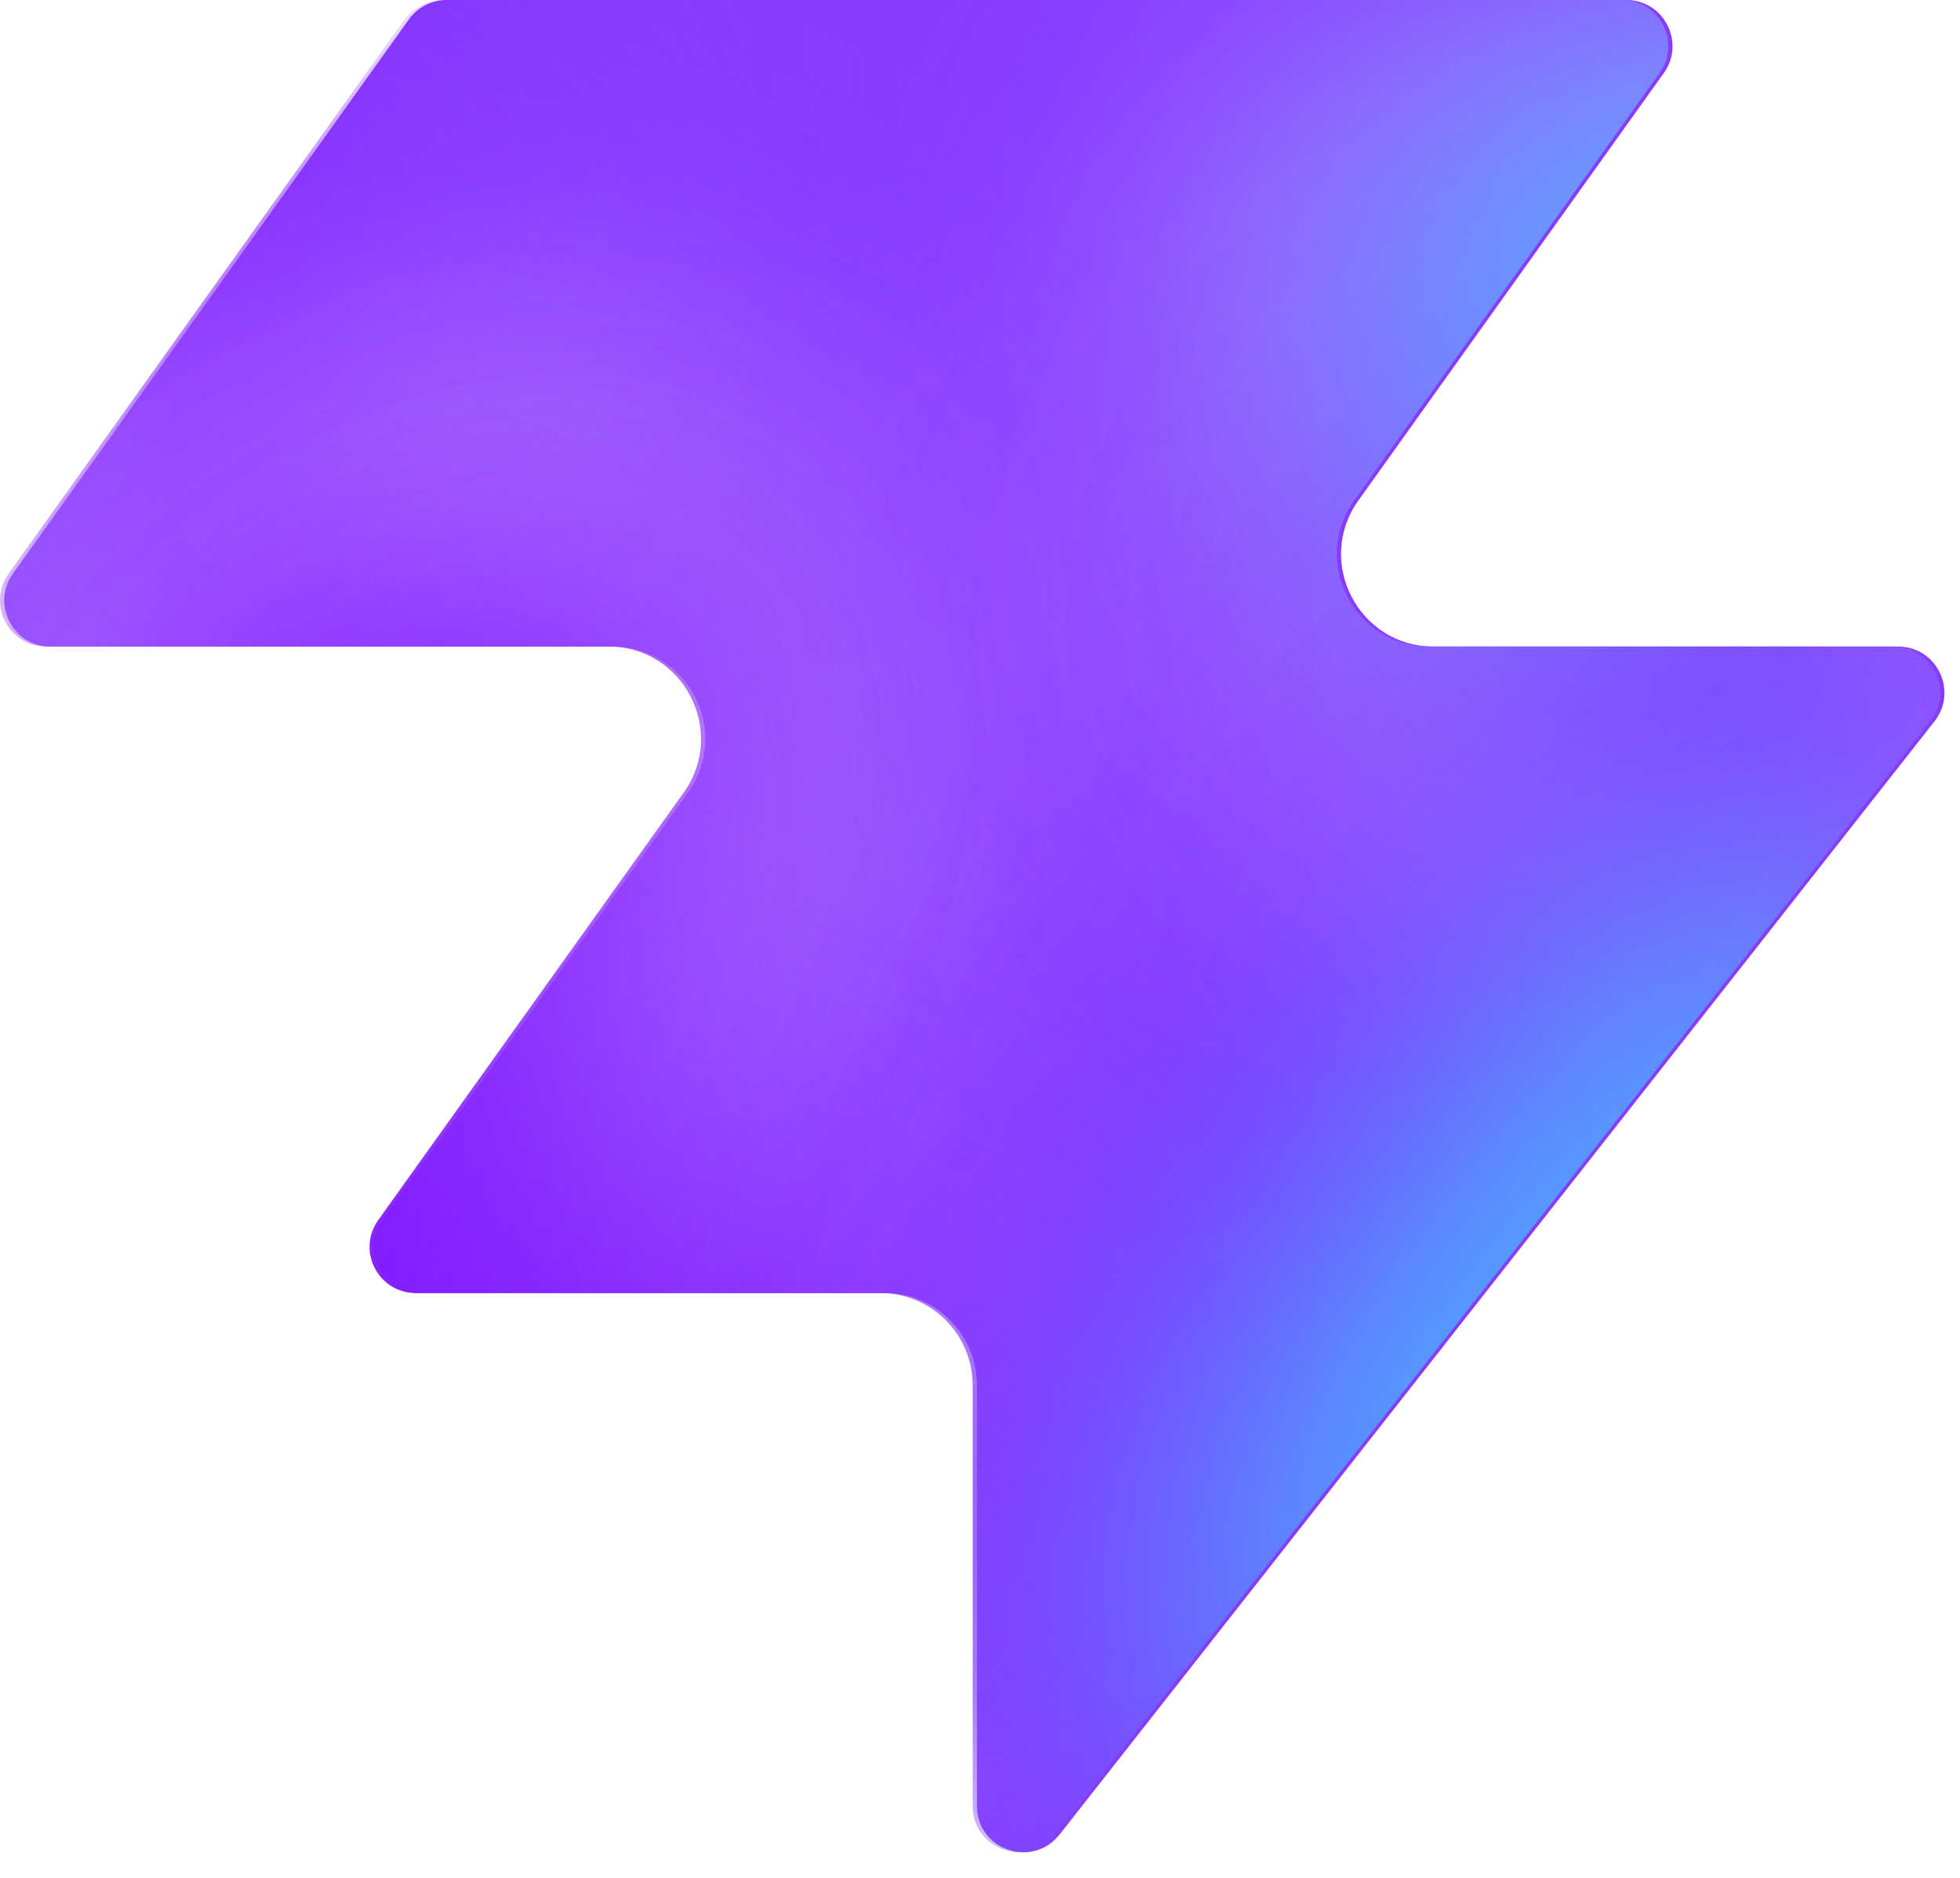
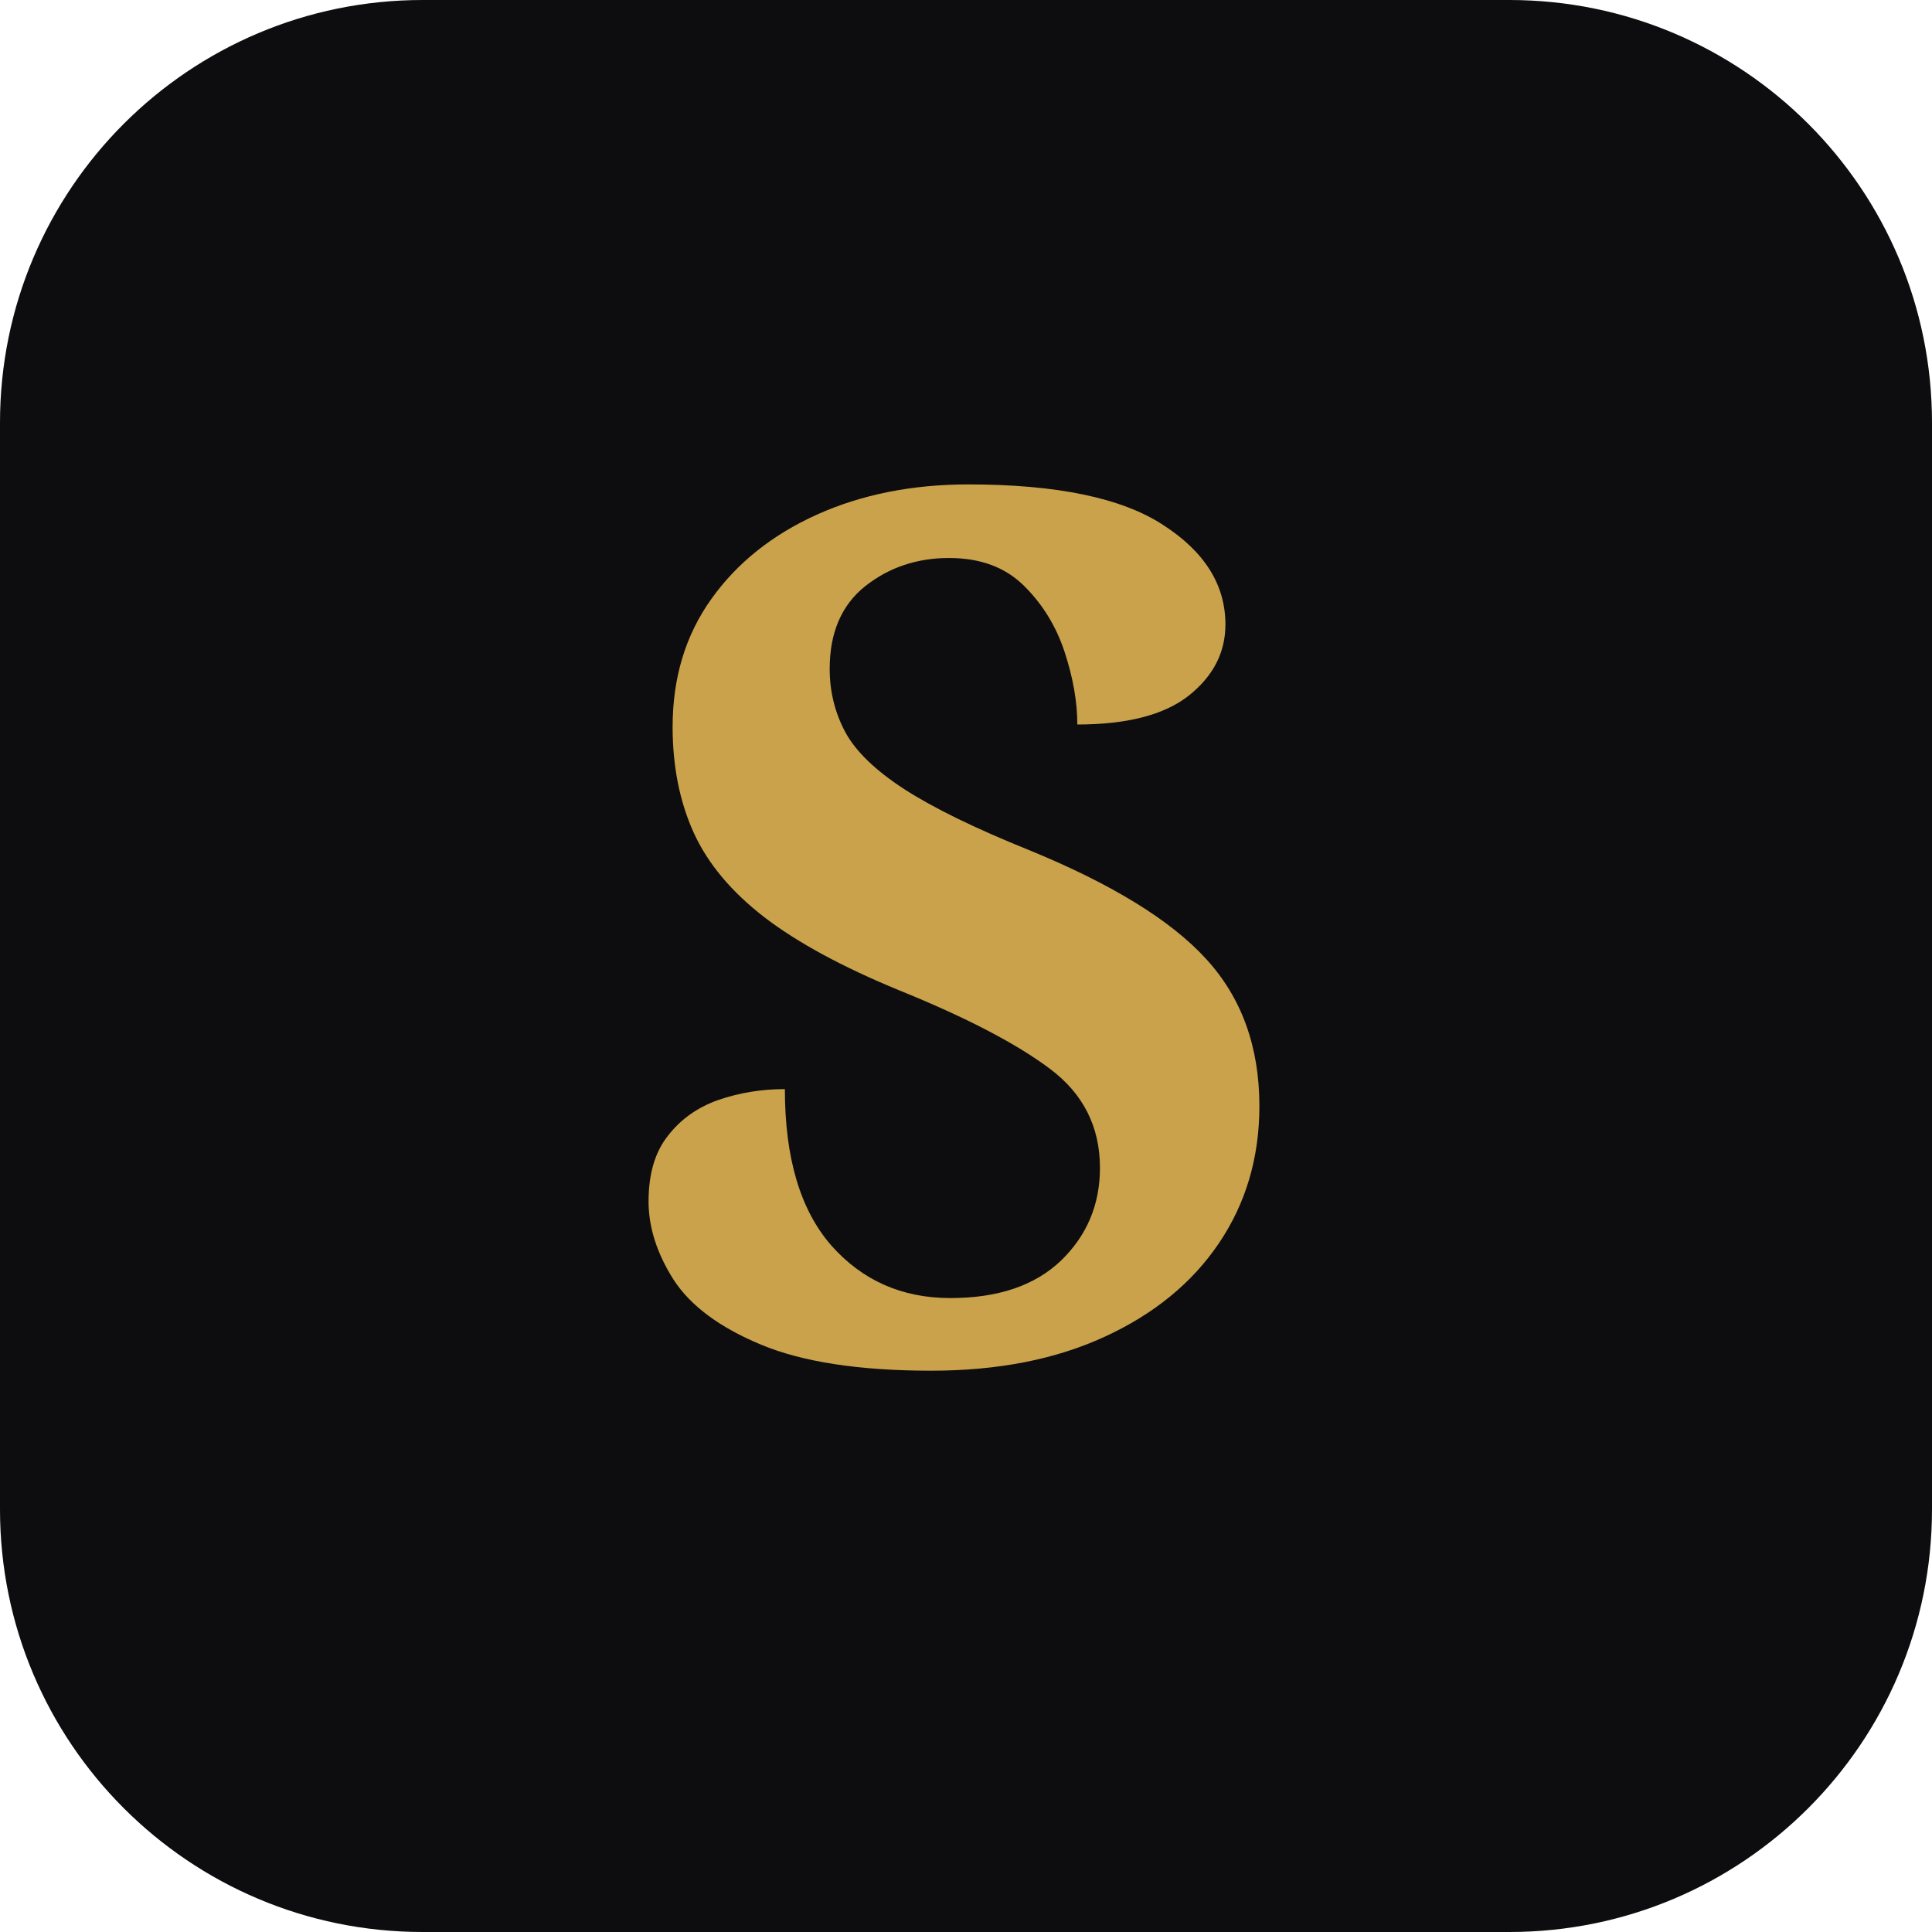
- <svg xmlns="http://www.w3.org/2000/svg" width="48" height="46" fill="none" viewBox="0 0 48 46">
-   <path fill="#863bff" d="M25.946 44.938c-.664.845-2.021.375-2.021-.698V33.937a2.26 2.26 0 0 0-2.262-2.262H10.287c-.92 0-1.456-1.04-.92-1.788l7.48-10.471c1.07-1.497 0-3.578-1.842-3.578H1.237c-.92 0-1.456-1.04-.92-1.788L10.013.474c.214-.297.556-.474.92-.474h28.894c.92 0 1.456 1.04.92 1.788l-7.48 10.471c-1.07 1.498 0 3.579 1.842 3.579h11.377c.943 0 1.473 1.088.89 1.83L25.947 44.94z" style="fill:#863bff;fill:color(display-p3 .525 .23 1);fill-opacity:1" />
-   <mask id="a" width="48" height="46" x="0" y="0" maskUnits="userSpaceOnUse" style="mask-type:alpha">
-     <path fill="#000" d="M25.842 44.938c-.664.844-2.021.375-2.021-.698V33.937a2.26 2.26 0 0 0-2.262-2.262H10.183c-.92 0-1.456-1.04-.92-1.788l7.48-10.471c1.07-1.498 0-3.579-1.842-3.579H1.133c-.92 0-1.456-1.04-.92-1.787L9.91.473c.214-.297.556-.474.92-.474h28.894c.92 0 1.456 1.04.92 1.788l-7.48 10.471c-1.07 1.498 0 3.578 1.842 3.578h11.377c.943 0 1.473 1.088.89 1.832L25.843 44.94z" style="fill:#000;fill-opacity:1" />
-   </mask>
-   <g mask="url(#a)">
-     <g filter="url(#b)">
-       <ellipse cx="5.508" cy="14.704" fill="#ede6ff" rx="5.508" ry="14.704" style="fill:#ede6ff;fill:color(display-p3 .927 .903 1);fill-opacity:1" transform="matrix(.00324 1 1 -.00324 -4.47 31.516)" />
-     </g>
-     <g filter="url(#c)">
-       <ellipse cx="10.399" cy="29.851" fill="#ede6ff" rx="10.399" ry="29.851" style="fill:#ede6ff;fill:color(display-p3 .927 .903 1);fill-opacity:1" transform="matrix(.00324 1 1 -.00324 -39.328 7.883)" />
-     </g>
-     <g filter="url(#d)">
-       <ellipse cx="5.508" cy="30.487" fill="#7e14ff" rx="5.508" ry="30.487" style="fill:#7e14ff;fill:color(display-p3 .492 .077 1);fill-opacity:1" transform="rotate(89.814 -25.913 -14.639)scale(1 -1)" />
-     </g>
-     <g filter="url(#e)">
-       <ellipse cx="5.508" cy="30.599" fill="#7e14ff" rx="5.508" ry="30.599" style="fill:#7e14ff;fill:color(display-p3 .492 .077 1);fill-opacity:1" transform="rotate(89.814 -32.644 -3.334)scale(1 -1)" />
-     </g>
-     <g filter="url(#f)">
-       <ellipse cx="5.508" cy="30.599" fill="#7e14ff" rx="5.508" ry="30.599" style="fill:#7e14ff;fill:color(display-p3 .492 .077 1);fill-opacity:1" transform="matrix(.00324 1 1 -.00324 -34.34 30.47)" />
-     </g>
-     <g filter="url(#g)">
-       <ellipse cx="14.072" cy="22.078" fill="#ede6ff" rx="14.072" ry="22.078" style="fill:#ede6ff;fill:color(display-p3 .927 .903 1);fill-opacity:1" transform="rotate(93.35 24.506 48.493)scale(-1 1)" />
-     </g>
-     <g filter="url(#h)">
-       <ellipse cx="3.47" cy="21.501" fill="#7e14ff" rx="3.47" ry="21.501" style="fill:#7e14ff;fill:color(display-p3 .492 .077 1);fill-opacity:1" transform="rotate(89.009 28.708 47.59)scale(-1 1)" />
-     </g>
-     <g filter="url(#i)">
-       <ellipse cx="3.47" cy="21.501" fill="#7e14ff" rx="3.47" ry="21.501" style="fill:#7e14ff;fill:color(display-p3 .492 .077 1);fill-opacity:1" transform="rotate(89.009 28.708 47.59)scale(-1 1)" />
-     </g>
-     <g filter="url(#j)">
-       <ellipse cx=".387" cy="8.972" fill="#7e14ff" rx="4.407" ry="29.108" style="fill:#7e14ff;fill:color(display-p3 .492 .077 1);fill-opacity:1" transform="rotate(39.51 .387 8.972)" />
-     </g>
-     <g filter="url(#k)">
-       <ellipse cx="47.523" cy="-6.092" fill="#7e14ff" rx="4.407" ry="29.108" style="fill:#7e14ff;fill:color(display-p3 .492 .077 1);fill-opacity:1" transform="rotate(37.892 47.523 -6.092)" />
-     </g>
-     <g filter="url(#l)">
-       <ellipse cx="41.412" cy="6.333" fill="#47bfff" rx="5.971" ry="9.665" style="fill:#47bfff;fill:color(display-p3 .28 .748 1);fill-opacity:1" transform="rotate(37.892 41.412 6.333)" />
-     </g>
-     <g filter="url(#m)">
-       <ellipse cx="-1.879" cy="38.332" fill="#7e14ff" rx="4.407" ry="29.108" style="fill:#7e14ff;fill:color(display-p3 .492 .077 1);fill-opacity:1" transform="rotate(37.892 -1.88 38.332)" />
-     </g>
-     <g filter="url(#n)">
-       <ellipse cx="-1.879" cy="38.332" fill="#7e14ff" rx="4.407" ry="29.108" style="fill:#7e14ff;fill:color(display-p3 .492 .077 1);fill-opacity:1" transform="rotate(37.892 -1.88 38.332)" />
-     </g>
-     <g filter="url(#o)">
-       <ellipse cx="35.651" cy="29.907" fill="#7e14ff" rx="4.407" ry="29.108" style="fill:#7e14ff;fill:color(display-p3 .492 .077 1);fill-opacity:1" transform="rotate(37.892 35.651 29.907)" />
-     </g>
-     <g filter="url(#p)">
-       <ellipse cx="38.418" cy="32.4" fill="#47bfff" rx="5.971" ry="15.297" style="fill:#47bfff;fill:color(display-p3 .28 .748 1);fill-opacity:1" transform="rotate(37.892 38.418 32.4)" />
-     </g>
-   </g>
-   <defs>
-     <filter id="b" width="60.045" height="41.654" x="-19.77" y="16.149" color-interpolation-filters="sRGB" filterUnits="userSpaceOnUse">
-       <feFlood flood-opacity="0" result="BackgroundImageFix" />
-       <feBlend in="SourceGraphic" in2="BackgroundImageFix" result="shape" />
-       <feGaussianBlur result="effect1_foregroundBlur_2002_17158" stdDeviation="7.659" />
-     </filter>
-     <filter id="c" width="90.34" height="51.437" x="-54.613" y="-7.533" color-interpolation-filters="sRGB" filterUnits="userSpaceOnUse">
-       <feFlood flood-opacity="0" result="BackgroundImageFix" />
-       <feBlend in="SourceGraphic" in2="BackgroundImageFix" result="shape" />
-       <feGaussianBlur result="effect1_foregroundBlur_2002_17158" stdDeviation="7.659" />
-     </filter>
-     <filter id="d" width="79.355" height="29.4" x="-49.64" y="2.03" color-interpolation-filters="sRGB" filterUnits="userSpaceOnUse">
-       <feFlood flood-opacity="0" result="BackgroundImageFix" />
-       <feBlend in="SourceGraphic" in2="BackgroundImageFix" result="shape" />
-       <feGaussianBlur result="effect1_foregroundBlur_2002_17158" stdDeviation="4.596" />
-     </filter>
-     <filter id="e" width="79.579" height="29.4" x="-45.045" y="20.029" color-interpolation-filters="sRGB" filterUnits="userSpaceOnUse">
-       <feFlood flood-opacity="0" result="BackgroundImageFix" />
-       <feBlend in="SourceGraphic" in2="BackgroundImageFix" result="shape" />
-       <feGaussianBlur result="effect1_foregroundBlur_2002_17158" stdDeviation="4.596" />
-     </filter>
-     <filter id="f" width="79.579" height="29.4" x="-43.513" y="21.178" color-interpolation-filters="sRGB" filterUnits="userSpaceOnUse">
-       <feFlood flood-opacity="0" result="BackgroundImageFix" />
-       <feBlend in="SourceGraphic" in2="BackgroundImageFix" result="shape" />
-       <feGaussianBlur result="effect1_foregroundBlur_2002_17158" stdDeviation="4.596" />
-     </filter>
-     <filter id="g" width="74.749" height="58.852" x="15.756" y="-17.901" color-interpolation-filters="sRGB" filterUnits="userSpaceOnUse">
-       <feFlood flood-opacity="0" result="BackgroundImageFix" />
-       <feBlend in="SourceGraphic" in2="BackgroundImageFix" result="shape" />
-       <feGaussianBlur result="effect1_foregroundBlur_2002_17158" stdDeviation="7.659" />
-     </filter>
-     <filter id="h" width="61.377" height="25.362" x="23.548" y="2.284" color-interpolation-filters="sRGB" filterUnits="userSpaceOnUse">
-       <feFlood flood-opacity="0" result="BackgroundImageFix" />
-       <feBlend in="SourceGraphic" in2="BackgroundImageFix" result="shape" />
-       <feGaussianBlur result="effect1_foregroundBlur_2002_17158" stdDeviation="4.596" />
-     </filter>
-     <filter id="i" width="61.377" height="25.362" x="23.548" y="2.284" color-interpolation-filters="sRGB" filterUnits="userSpaceOnUse">
-       <feFlood flood-opacity="0" result="BackgroundImageFix" />
-       <feBlend in="SourceGraphic" in2="BackgroundImageFix" result="shape" />
-       <feGaussianBlur result="effect1_foregroundBlur_2002_17158" stdDeviation="4.596" />
-     </filter>
-     <filter id="j" width="56.045" height="63.649" x="-27.636" y="-22.853" color-interpolation-filters="sRGB" filterUnits="userSpaceOnUse">
-       <feFlood flood-opacity="0" result="BackgroundImageFix" />
-       <feBlend in="SourceGraphic" in2="BackgroundImageFix" result="shape" />
-       <feGaussianBlur result="effect1_foregroundBlur_2002_17158" stdDeviation="4.596" />
-     </filter>
-     <filter id="k" width="54.814" height="64.646" x="20.116" y="-38.415" color-interpolation-filters="sRGB" filterUnits="userSpaceOnUse">
-       <feFlood flood-opacity="0" result="BackgroundImageFix" />
-       <feBlend in="SourceGraphic" in2="BackgroundImageFix" result="shape" />
-       <feGaussianBlur result="effect1_foregroundBlur_2002_17158" stdDeviation="4.596" />
-     </filter>
-     <filter id="l" width="33.541" height="35.313" x="24.641" y="-11.323" color-interpolation-filters="sRGB" filterUnits="userSpaceOnUse">
-       <feFlood flood-opacity="0" result="BackgroundImageFix" />
-       <feBlend in="SourceGraphic" in2="BackgroundImageFix" result="shape" />
-       <feGaussianBlur result="effect1_foregroundBlur_2002_17158" stdDeviation="4.596" />
-     </filter>
-     <filter id="m" width="54.814" height="64.646" x="-29.286" y="6.009" color-interpolation-filters="sRGB" filterUnits="userSpaceOnUse">
-       <feFlood flood-opacity="0" result="BackgroundImageFix" />
-       <feBlend in="SourceGraphic" in2="BackgroundImageFix" result="shape" />
-       <feGaussianBlur result="effect1_foregroundBlur_2002_17158" stdDeviation="4.596" />
-     </filter>
-     <filter id="n" width="54.814" height="64.646" x="-29.286" y="6.009" color-interpolation-filters="sRGB" filterUnits="userSpaceOnUse">
-       <feFlood flood-opacity="0" result="BackgroundImageFix" />
-       <feBlend in="SourceGraphic" in2="BackgroundImageFix" result="shape" />
-       <feGaussianBlur result="effect1_foregroundBlur_2002_17158" stdDeviation="4.596" />
-     </filter>
-     <filter id="o" width="54.814" height="64.646" x="8.244" y="-2.416" color-interpolation-filters="sRGB" filterUnits="userSpaceOnUse">
-       <feFlood flood-opacity="0" result="BackgroundImageFix" />
-       <feBlend in="SourceGraphic" in2="BackgroundImageFix" result="shape" />
-       <feGaussianBlur result="effect1_foregroundBlur_2002_17158" stdDeviation="4.596" />
-     </filter>
-     <filter id="p" width="39.409" height="43.623" x="18.713" y="10.588" color-interpolation-filters="sRGB" filterUnits="userSpaceOnUse">
-       <feFlood flood-opacity="0" result="BackgroundImageFix" />
-       <feBlend in="SourceGraphic" in2="BackgroundImageFix" result="shape" />
-       <feGaussianBlur result="effect1_foregroundBlur_2002_17158" stdDeviation="4.596" />
-     </filter>
-   </defs>
+ <svg xmlns="http://www.w3.org/2000/svg" viewBox="0 0 64 64">
+   <rect width="64" height="64" rx="14" fill="#0d0d0f" />
+   <text x="32" y="45" text-anchor="middle" font-family="Georgia, serif" font-size="40" font-weight="700" fill="#c9a24b">S</text>
</svg>
